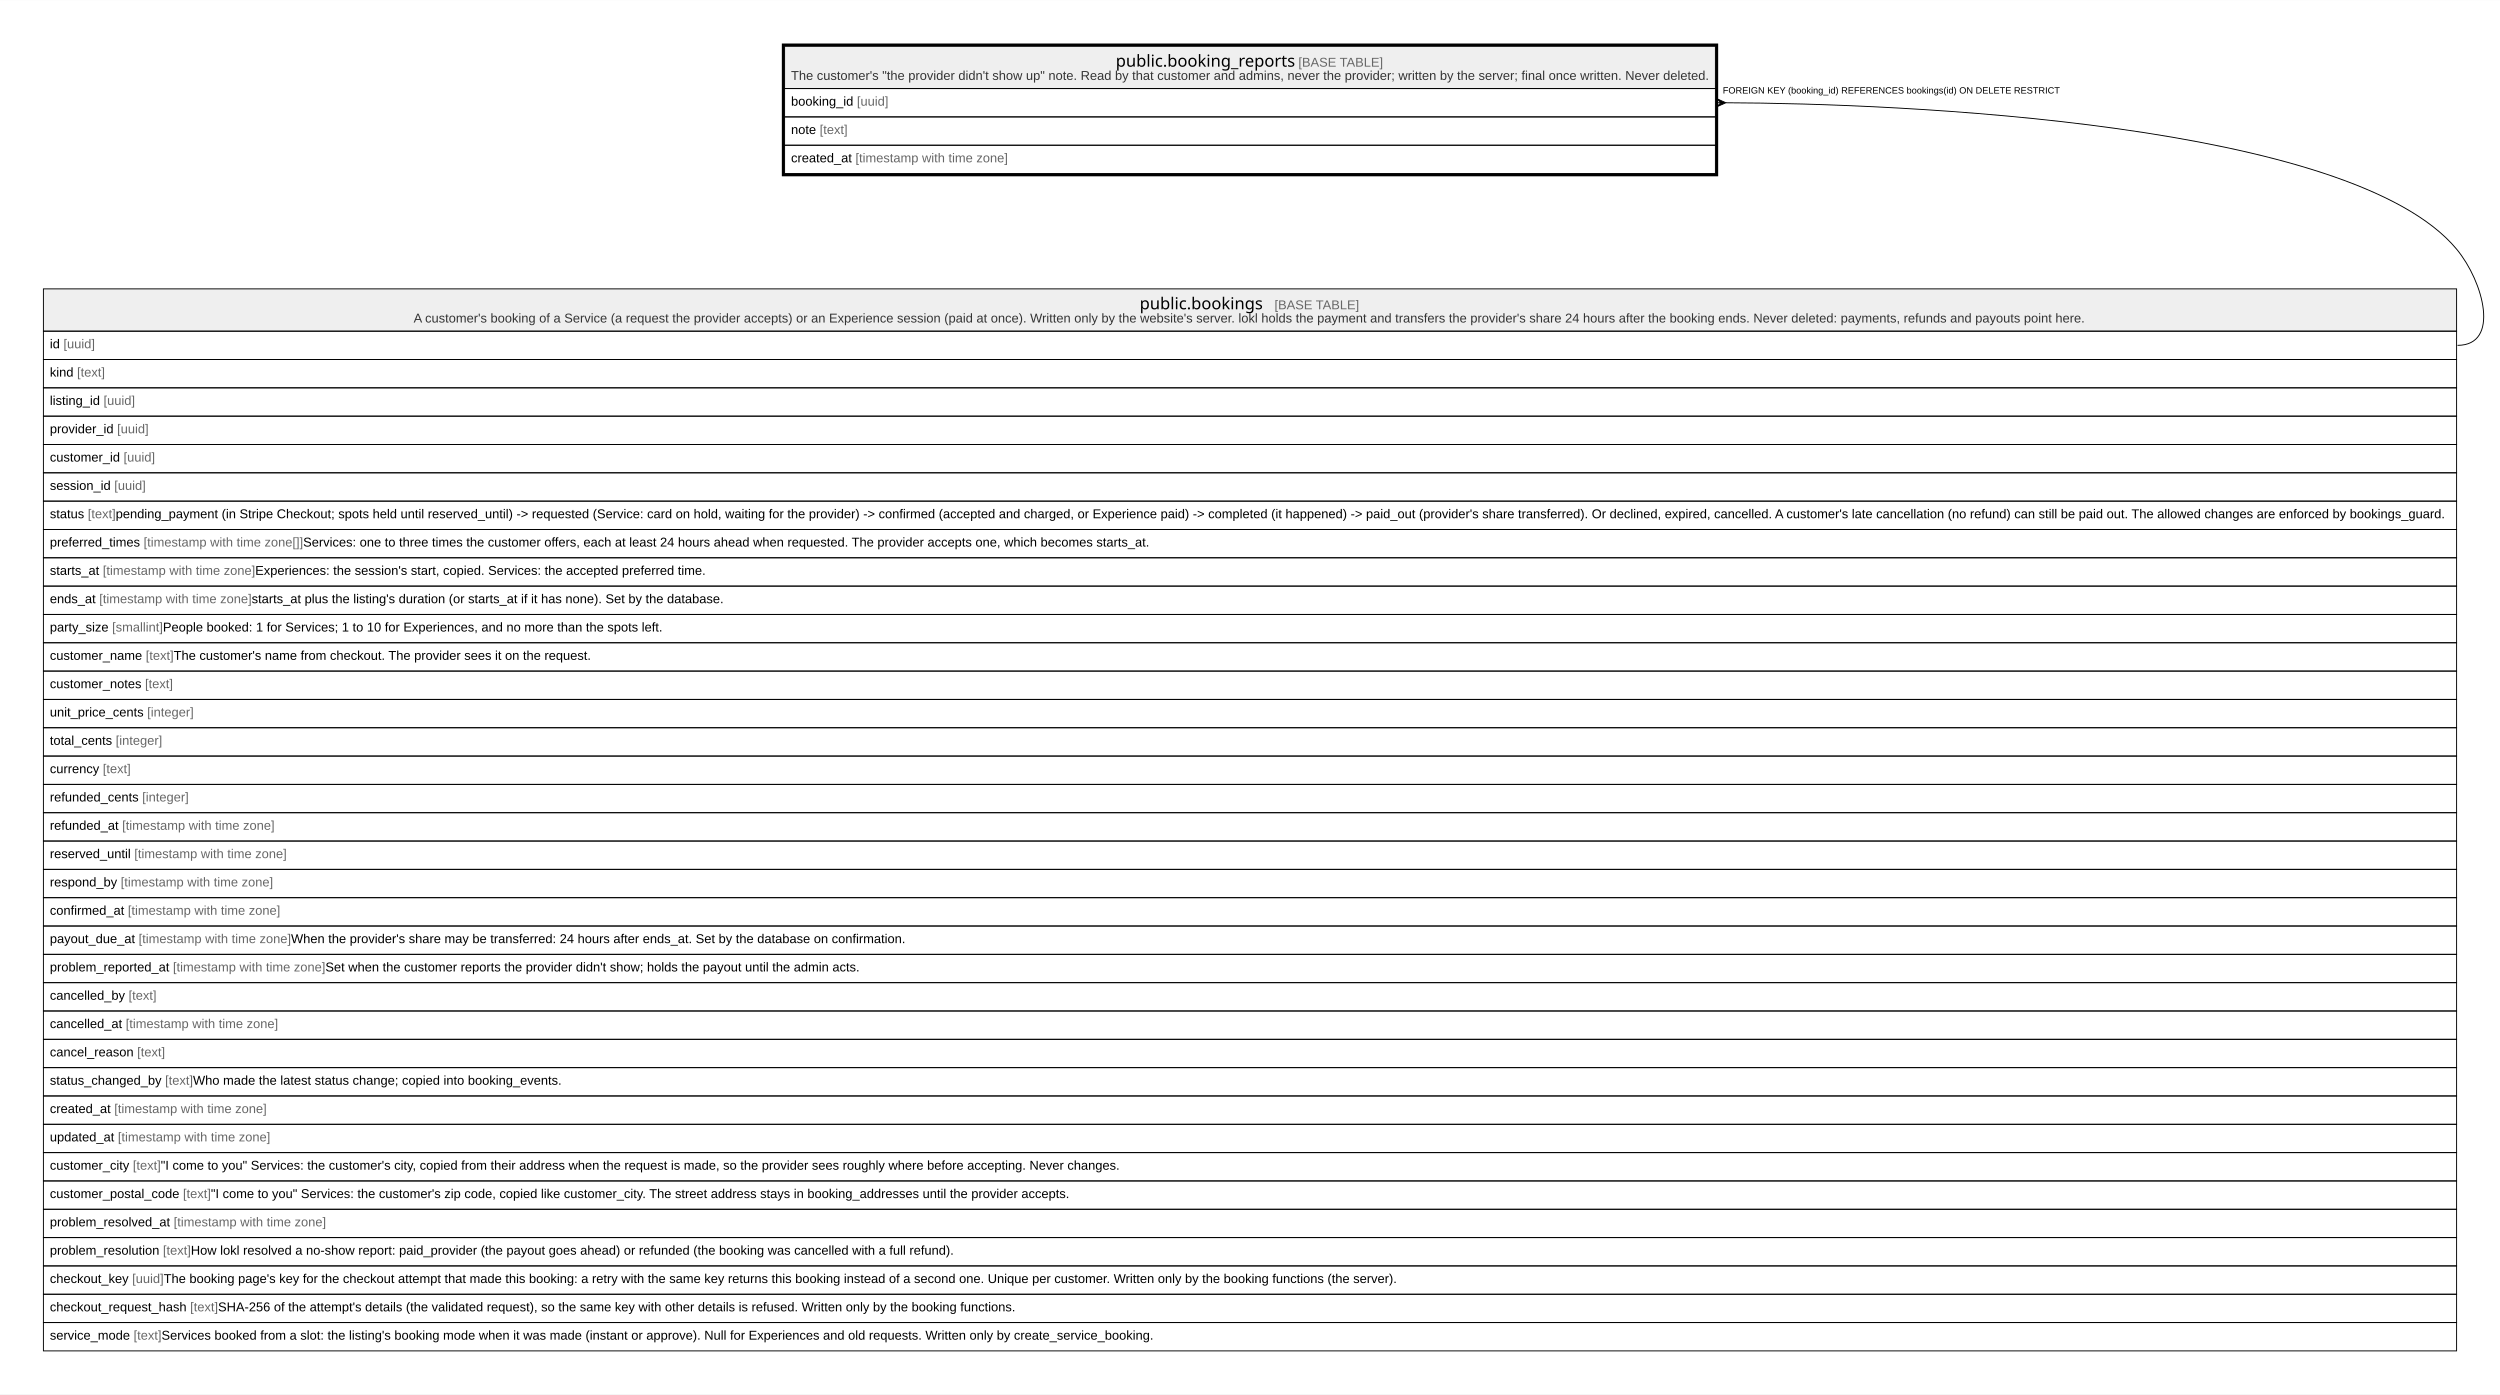
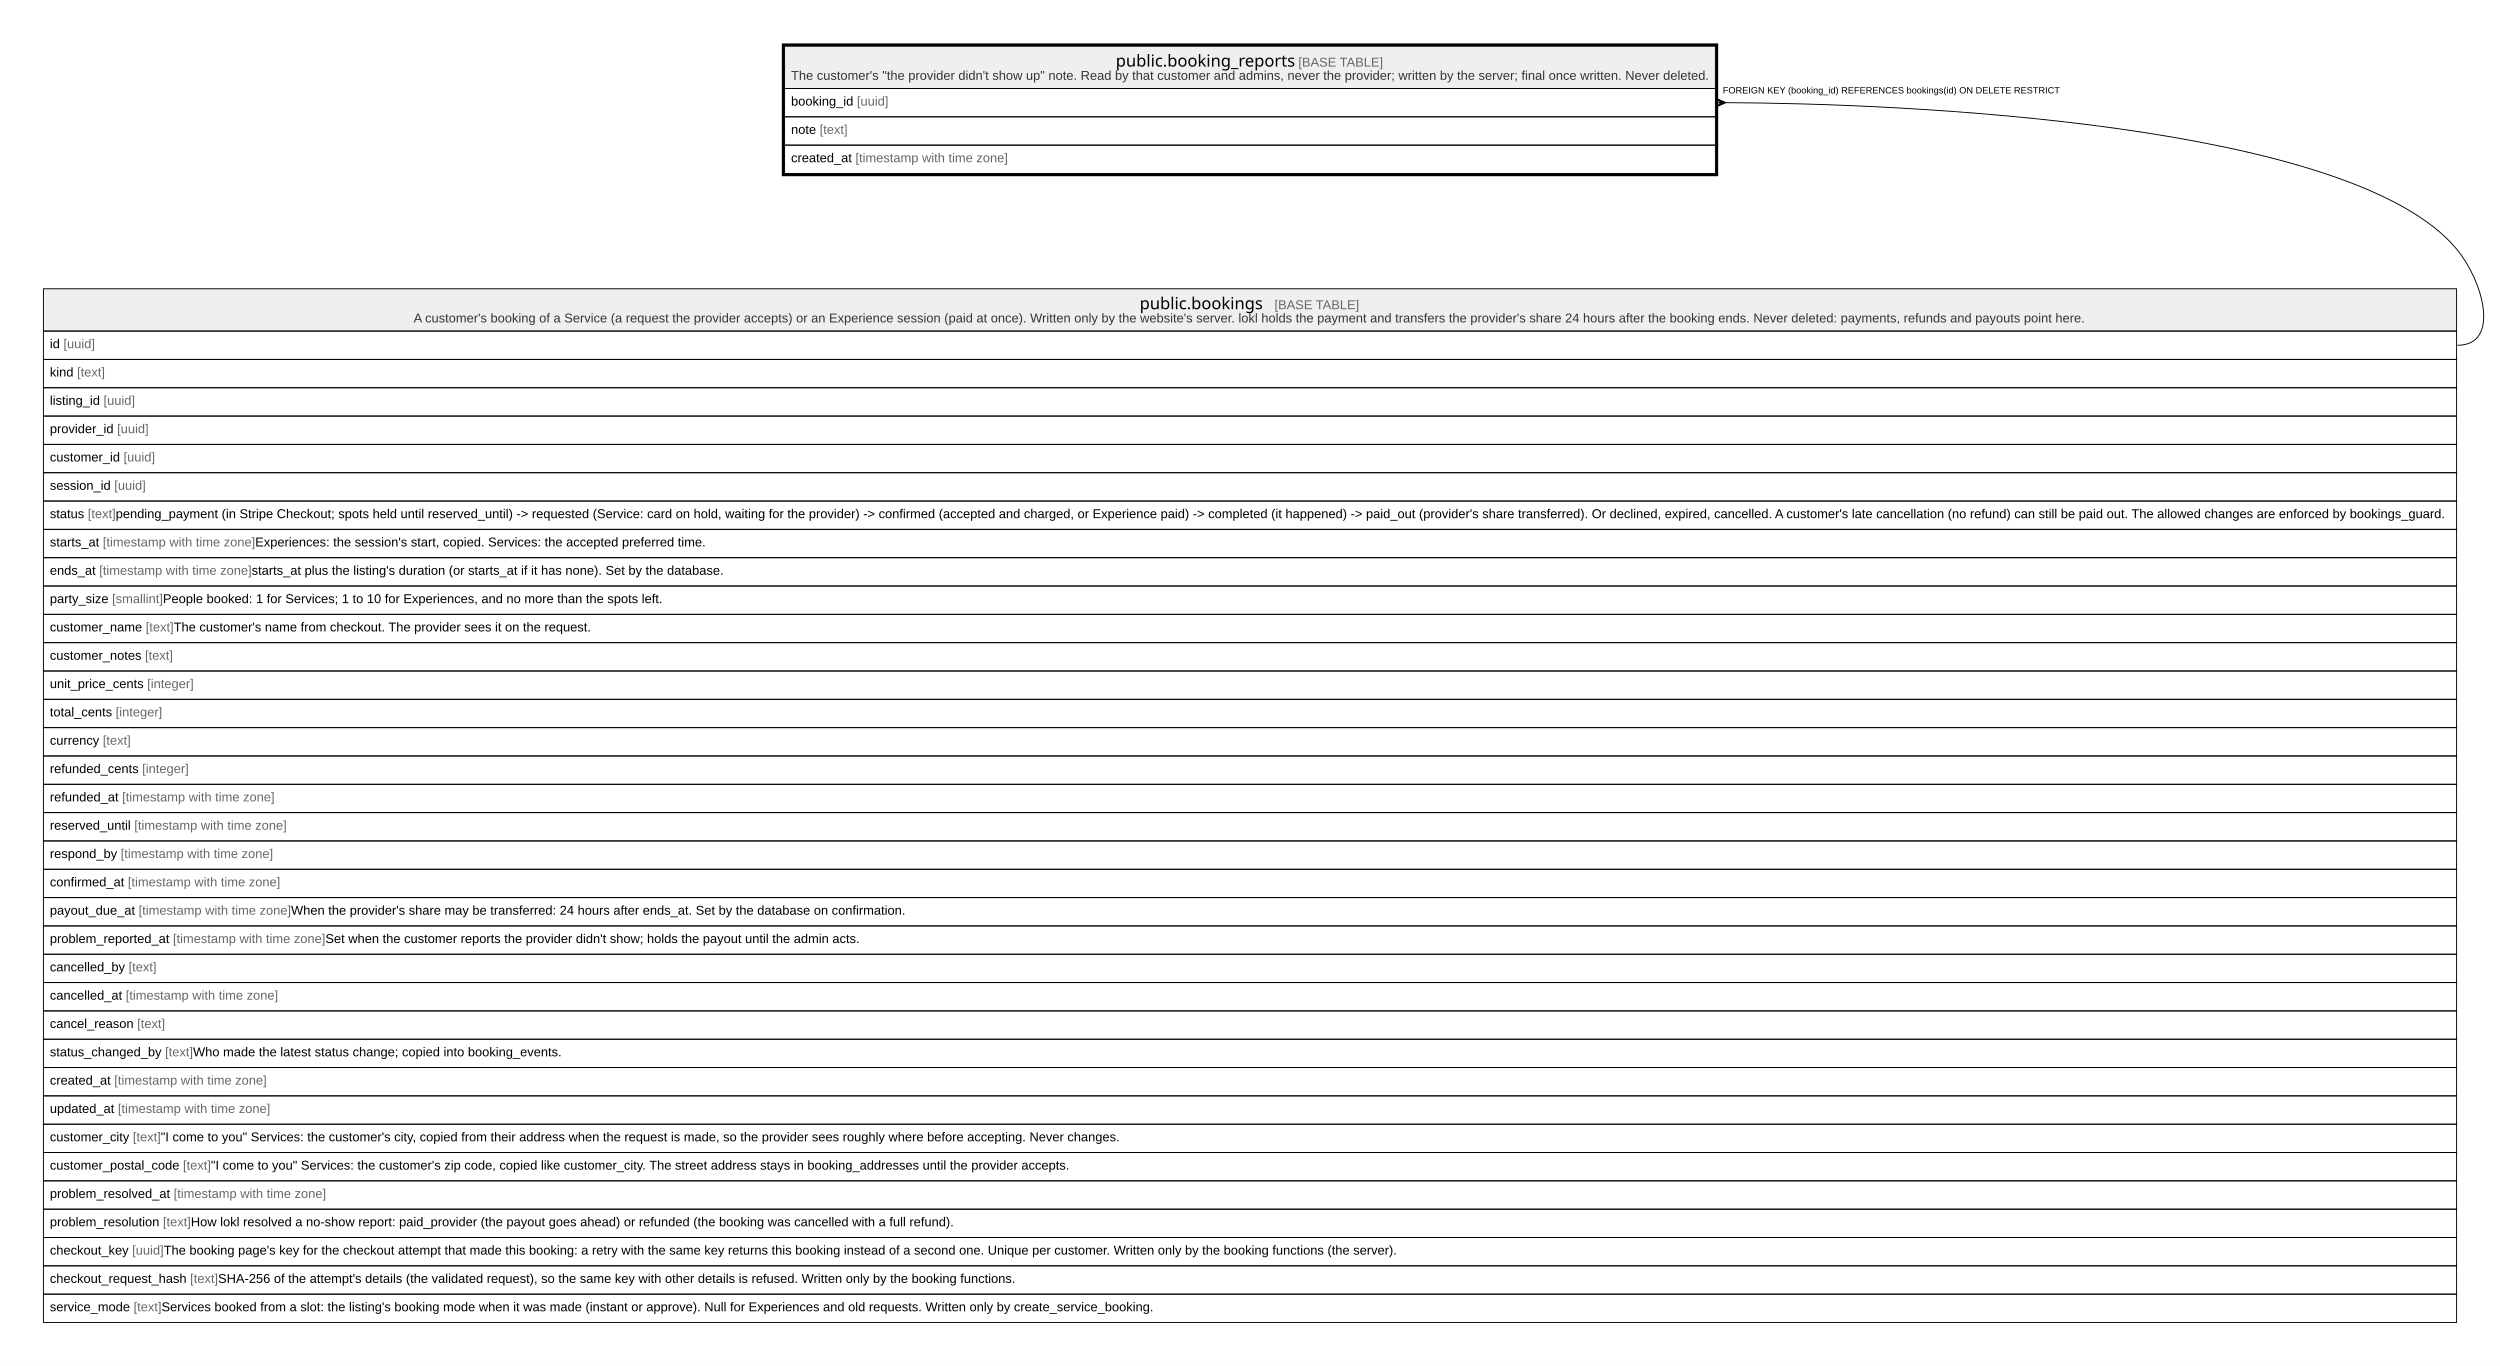
- <svg xmlns="http://www.w3.org/2000/svg" width="2718pt" height="1516pt" viewBox="0.00 0.00 2718.41 1516.00">
-   <g id="graph0" class="graph" transform="scale(1 1) rotate(0) translate(4 1512)">
-     <polygon fill="white" stroke="none" points="-4,4 -4,-1512 2714.41,-1512 2714.41,4 -4,4" />
+ <svg xmlns="http://www.w3.org/2000/svg" width="2718pt" height="1485pt" viewBox="0.00 0.00 2718.41 1485.20">
+   <g id="graph0" class="graph" transform="scale(1 1) rotate(0) translate(4 1481.2)">
+     <polygon fill="white" stroke="none" points="-4,4 -4,-1481.2 2714.41,-1481.2 2714.41,4 -4,4" />
    <g id="node1" class="node">
-       <polygon fill="#efefef" stroke="none" points="849.14,-1415.8 849.14,-1461.8 1861.27,-1461.8 1861.27,-1415.8 849.14,-1415.8" />
-       <polygon fill="none" stroke="black" points="849.14,-1415.8 849.14,-1461.8 1861.27,-1461.8 1861.27,-1415.8 849.14,-1415.8" />
-       <text text-anchor="start" x="1209.22" y="-1439.6" font-family="Arial Bold" font-size="18.00">public.booking_reports</text>
-       <text text-anchor="start" x="1376.7" y="-1439.6" font-family="Arial" font-size="14.00">    </text>
-       <text text-anchor="start" x="1407.81" y="-1439.6" font-family="Arial" font-size="14.00" fill="#666666">[BASE TABLE]</text>
-       <text text-anchor="start" x="856.14" y="-1425.2" font-family="Arial" font-size="14.00" fill="#333333">The customer's "the provider didn't show up" note. Read by that customer and admins, never the provider; written by the server; final once written. Never deleted.</text>
-       <polygon fill="none" stroke="black" points="849.14,-1385 849.14,-1415.8 1861.27,-1415.8 1861.27,-1385 849.14,-1385" />
-       <text text-anchor="start" x="856.14" y="-1397.2" font-family="Arial" font-size="14.00">booking_id </text>
-       <text text-anchor="start" x="927.76" y="-1397.2" font-family="Arial" font-size="14.00" fill="#666666">[uuid]</text>
+       <polygon fill="#efefef" stroke="none" points="849.14,-1385 849.14,-1431 1861.27,-1431 1861.27,-1385 849.14,-1385" />
+       <polygon fill="none" stroke="black" points="849.14,-1385 849.14,-1431 1861.27,-1431 1861.27,-1385 849.14,-1385" />
+       <text text-anchor="start" x="1209.22" y="-1408.8" font-family="Arial Bold" font-size="18.00">public.booking_reports</text>
+       <text text-anchor="start" x="1376.7" y="-1408.8" font-family="Arial" font-size="14.00">    </text>
+       <text text-anchor="start" x="1407.81" y="-1408.8" font-family="Arial" font-size="14.00" fill="#666666">[BASE TABLE]</text>
+       <text text-anchor="start" x="856.14" y="-1394.4" font-family="Arial" font-size="14.00" fill="#333333">The customer's "the provider didn't show up" note. Read by that customer and admins, never the provider; written by the server; final once written. Never deleted.</text>
      <polygon fill="none" stroke="black" points="849.14,-1354.2 849.14,-1385 1861.27,-1385 1861.27,-1354.2 849.14,-1354.2" />
-       <text text-anchor="start" x="856.14" y="-1366.4" font-family="Arial" font-size="14.00">note </text>
-       <text text-anchor="start" x="887.28" y="-1366.4" font-family="Arial" font-size="14.00" fill="#666666">[text]</text>
+       <text text-anchor="start" x="856.14" y="-1366.4" font-family="Arial" font-size="14.00">booking_id </text>
+       <text text-anchor="start" x="927.76" y="-1366.4" font-family="Arial" font-size="14.00" fill="#666666">[uuid]</text>
      <polygon fill="none" stroke="black" points="849.14,-1323.4 849.14,-1354.2 1861.27,-1354.2 1861.27,-1323.4 849.14,-1323.4" />
-       <text text-anchor="start" x="856.14" y="-1335.6" font-family="Arial" font-size="14.00">created_at </text>
-       <text text-anchor="start" x="926.19" y="-1335.6" font-family="Arial" font-size="14.00" fill="#666666">[timestamp with time zone]</text>
-       <polygon fill="none" stroke="black" stroke-width="3" points="847.64,-1321.9 847.64,-1463.3 1862.77,-1463.3 1862.77,-1321.9 847.64,-1321.9" />
+       <text text-anchor="start" x="856.14" y="-1335.6" font-family="Arial" font-size="14.00">note </text>
+       <text text-anchor="start" x="887.28" y="-1335.6" font-family="Arial" font-size="14.00" fill="#666666">[text]</text>
+       <polygon fill="none" stroke="black" points="849.14,-1292.6 849.14,-1323.4 1861.27,-1323.4 1861.27,-1292.6 849.14,-1292.6" />
+       <text text-anchor="start" x="856.14" y="-1304.8" font-family="Arial" font-size="14.00">created_at </text>
+       <text text-anchor="start" x="926.19" y="-1304.8" font-family="Arial" font-size="14.00" fill="#666666">[timestamp with time zone]</text>
+       <polygon fill="none" stroke="black" stroke-width="3" points="847.64,-1291.1 847.64,-1432.5 1862.77,-1432.5 1862.77,-1291.1 847.64,-1291.1" />
    </g>
    <g id="node2" class="node">
-       <polygon fill="#efefef" stroke="none" points="43.2,-1152 43.2,-1198 2667.21,-1198 2667.21,-1152 43.2,-1152" />
-       <polygon fill="none" stroke="black" points="43.2,-1152 43.2,-1198 2667.21,-1198 2667.21,-1152 43.2,-1152" />
-       <text text-anchor="start" x="1235.21" y="-1175.8" font-family="Arial Bold" font-size="18.00">public.bookings</text>
-       <text text-anchor="start" x="1350.71" y="-1175.8" font-family="Arial" font-size="14.00">    </text>
-       <text text-anchor="start" x="1381.83" y="-1175.8" font-family="Arial" font-size="14.00" fill="#666666">[BASE TABLE]</text>
-       <text text-anchor="start" x="445.76" y="-1161.4" font-family="Arial" font-size="14.00" fill="#333333">A customer's booking of a Service (a request the provider accepts) or an Experience session (paid at once). Written only by the website's server. lokl holds the payment and transfers the provider's share 24 hours after the booking ends. Never deleted: payments, refunds and payouts point here.</text>
-       <polygon fill="none" stroke="black" points="43.2,-1121.2 43.2,-1152 2667.21,-1152 2667.21,-1121.2 43.2,-1121.2" />
-       <text text-anchor="start" x="50.2" y="-1133.4" font-family="Arial" font-size="14.00">id </text>
-       <text text-anchor="start" x="64.99" y="-1133.4" font-family="Arial" font-size="14.00" fill="#666666">[uuid]</text>
+       <polygon fill="#efefef" stroke="none" points="43.2,-1121.2 43.2,-1167.2 2667.21,-1167.2 2667.21,-1121.2 43.2,-1121.2" />
+       <polygon fill="none" stroke="black" points="43.2,-1121.2 43.2,-1167.2 2667.21,-1167.2 2667.21,-1121.2 43.2,-1121.2" />
+       <text text-anchor="start" x="1235.21" y="-1145" font-family="Arial Bold" font-size="18.00">public.bookings</text>
+       <text text-anchor="start" x="1350.71" y="-1145" font-family="Arial" font-size="14.00">    </text>
+       <text text-anchor="start" x="1381.83" y="-1145" font-family="Arial" font-size="14.00" fill="#666666">[BASE TABLE]</text>
+       <text text-anchor="start" x="445.76" y="-1130.6" font-family="Arial" font-size="14.00" fill="#333333">A customer's booking of a Service (a request the provider accepts) or an Experience session (paid at once). Written only by the website's server. lokl holds the payment and transfers the provider's share 24 hours after the booking ends. Never deleted: payments, refunds and payouts point here.</text>
      <polygon fill="none" stroke="black" points="43.2,-1090.4 43.2,-1121.2 2667.21,-1121.2 2667.21,-1090.4 43.2,-1090.4" />
-       <text text-anchor="start" x="50.2" y="-1102.6" font-family="Arial" font-size="14.00">kind </text>
-       <text text-anchor="start" x="79.77" y="-1102.6" font-family="Arial" font-size="14.00" fill="#666666">[text]</text>
+       <text text-anchor="start" x="50.2" y="-1102.6" font-family="Arial" font-size="14.00">id </text>
+       <text text-anchor="start" x="64.99" y="-1102.6" font-family="Arial" font-size="14.00" fill="#666666">[uuid]</text>
      <polygon fill="none" stroke="black" points="43.2,-1059.6 43.2,-1090.4 2667.21,-1090.4 2667.21,-1059.6 43.2,-1059.6" />
-       <text text-anchor="start" x="50.2" y="-1071.8" font-family="Arial" font-size="14.00">listing_id </text>
-       <text text-anchor="start" x="108.57" y="-1071.8" font-family="Arial" font-size="14.00" fill="#666666">[uuid]</text>
+       <text text-anchor="start" x="50.2" y="-1071.8" font-family="Arial" font-size="14.00">kind </text>
+       <text text-anchor="start" x="79.77" y="-1071.8" font-family="Arial" font-size="14.00" fill="#666666">[text]</text>
      <polygon fill="none" stroke="black" points="43.2,-1028.8 43.2,-1059.6 2667.21,-1059.6 2667.21,-1028.8 43.2,-1028.8" />
-       <text text-anchor="start" x="50.2" y="-1041" font-family="Arial" font-size="14.00">provider_id </text>
-       <text text-anchor="start" x="123.35" y="-1041" font-family="Arial" font-size="14.00" fill="#666666">[uuid]</text>
+       <text text-anchor="start" x="50.2" y="-1041" font-family="Arial" font-size="14.00">listing_id </text>
+       <text text-anchor="start" x="108.57" y="-1041" font-family="Arial" font-size="14.00" fill="#666666">[uuid]</text>
      <polygon fill="none" stroke="black" points="43.2,-998 43.2,-1028.8 2667.21,-1028.8 2667.21,-998 43.2,-998" />
-       <text text-anchor="start" x="50.2" y="-1010.2" font-family="Arial" font-size="14.00">customer_id </text>
-       <text text-anchor="start" x="130.34" y="-1010.2" font-family="Arial" font-size="14.00" fill="#666666">[uuid]</text>
+       <text text-anchor="start" x="50.2" y="-1010.2" font-family="Arial" font-size="14.00">provider_id </text>
+       <text text-anchor="start" x="123.35" y="-1010.2" font-family="Arial" font-size="14.00" fill="#666666">[uuid]</text>
      <polygon fill="none" stroke="black" points="43.2,-967.2 43.2,-998 2667.21,-998 2667.21,-967.2 43.2,-967.2" />
-       <text text-anchor="start" x="50.2" y="-979.4" font-family="Arial" font-size="14.00">session_id </text>
-       <text text-anchor="start" x="120.24" y="-979.4" font-family="Arial" font-size="14.00" fill="#666666">[uuid]</text>
+       <text text-anchor="start" x="50.2" y="-979.4" font-family="Arial" font-size="14.00">customer_id </text>
+       <text text-anchor="start" x="130.34" y="-979.4" font-family="Arial" font-size="14.00" fill="#666666">[uuid]</text>
      <polygon fill="none" stroke="black" points="43.2,-936.4 43.2,-967.2 2667.21,-967.2 2667.21,-936.4 43.2,-936.4" />
-       <text text-anchor="start" x="50.2" y="-948.6" font-family="Arial" font-size="14.00">status </text>
-       <text text-anchor="start" x="91.44" y="-948.6" font-family="Arial" font-size="14.00" fill="#666666">[text]</text>
-       <text text-anchor="start" x="121.79" y="-948.6" font-family="Arial" font-size="14.00"> pending_payment (in Stripe Checkout; spots held until reserved_until) -&gt; requested (Service: card on hold, waiting for the provider) -&gt; confirmed (accepted and charged, or Experience paid) -&gt; completed (it happened) -&gt; paid_out (provider's share transferred). Or declined, expired, cancelled. A customer's late cancellation (no refund) can still be paid out. The allowed changes are enforced by bookings_guard.</text>
+       <text text-anchor="start" x="50.2" y="-948.6" font-family="Arial" font-size="14.00">session_id </text>
+       <text text-anchor="start" x="120.24" y="-948.6" font-family="Arial" font-size="14.00" fill="#666666">[uuid]</text>
      <polygon fill="none" stroke="black" points="43.2,-905.6 43.2,-936.4 2667.21,-936.4 2667.21,-905.6 43.2,-905.6" />
-       <text text-anchor="start" x="50.2" y="-917.8" font-family="Arial" font-size="14.00">preferred_times </text>
-       <text text-anchor="start" x="152.13" y="-917.8" font-family="Arial" font-size="14.00" fill="#666666">[timestamp with time zone[]]</text>
-       <text text-anchor="start" x="325.63" y="-917.8" font-family="Arial" font-size="14.00"> Services: one to three times the customer offers, each at least 24 hours ahead when requested. The provider accepts one, which becomes starts_at.</text>
+       <text text-anchor="start" x="50.2" y="-917.8" font-family="Arial" font-size="14.00">status </text>
+       <text text-anchor="start" x="91.44" y="-917.8" font-family="Arial" font-size="14.00" fill="#666666">[text]</text>
+       <text text-anchor="start" x="121.79" y="-917.8" font-family="Arial" font-size="14.00"> pending_payment (in Stripe Checkout; spots held until reserved_until) -&gt; requested (Service: card on hold, waiting for the provider) -&gt; confirmed (accepted and charged, or Experience paid) -&gt; completed (it happened) -&gt; paid_out (provider's share transferred). Or declined, expired, cancelled. A customer's late cancellation (no refund) can still be paid out. The allowed changes are enforced by bookings_guard.</text>
      <polygon fill="none" stroke="black" points="43.2,-874.8 43.2,-905.6 2667.21,-905.6 2667.21,-874.8 43.2,-874.8" />
      <text text-anchor="start" x="50.2" y="-887" font-family="Arial" font-size="14.00">starts_at </text>
      <text text-anchor="start" x="107.78" y="-887" font-family="Arial" font-size="14.00" fill="#666666">[timestamp with time zone]</text>
      <text text-anchor="start" x="273.5" y="-887" font-family="Arial" font-size="14.00"> Experiences: the session's start, copied. Services: the accepted preferred time.</text>
      <polygon fill="none" stroke="black" points="43.2,-844 43.2,-874.8 2667.21,-874.8 2667.21,-844 43.2,-844" />
      <text text-anchor="start" x="50.2" y="-856.2" font-family="Arial" font-size="14.00">ends_at </text>
      <text text-anchor="start" x="103.91" y="-856.2" font-family="Arial" font-size="14.00" fill="#666666">[timestamp with time zone]</text>
      <text text-anchor="start" x="269.63" y="-856.2" font-family="Arial" font-size="14.00"> starts_at plus the listing's duration (or starts_at if it has none). Set by the database.</text>
      <polygon fill="none" stroke="black" points="43.2,-813.2 43.2,-844 2667.21,-844 2667.21,-813.2 43.2,-813.2" />
      <text text-anchor="start" x="50.2" y="-825.4" font-family="Arial" font-size="14.00">party_size </text>
      <text text-anchor="start" x="117.9" y="-825.4" font-family="Arial" font-size="14.00" fill="#666666">[smallint]</text>
      <text text-anchor="start" x="173.13" y="-825.4" font-family="Arial" font-size="14.00"> People booked: 1 for Services; 1 to 10 for Experiences, and no more than the spots left.</text>
      <polygon fill="none" stroke="black" points="43.2,-782.4 43.2,-813.2 2667.21,-813.2 2667.21,-782.4 43.2,-782.4" />
      <text text-anchor="start" x="50.2" y="-794.6" font-family="Arial" font-size="14.00">customer_name </text>
      <text text-anchor="start" x="154.47" y="-794.6" font-family="Arial" font-size="14.00" fill="#666666">[text]</text>
      <text text-anchor="start" x="184.81" y="-794.6" font-family="Arial" font-size="14.00"> The customer's name from checkout. The provider sees it on the request.</text>
      <polygon fill="none" stroke="black" points="43.2,-751.6 43.2,-782.4 2667.21,-782.4 2667.21,-751.6 43.2,-751.6" />
      <text text-anchor="start" x="50.2" y="-763.8" font-family="Arial" font-size="14.00">customer_notes </text>
      <text text-anchor="start" x="153.7" y="-763.8" font-family="Arial" font-size="14.00" fill="#666666">[text]</text>
      <polygon fill="none" stroke="black" points="43.2,-720.8 43.2,-751.6 2667.21,-751.6 2667.21,-720.8 43.2,-720.8" />
      <text text-anchor="start" x="50.2" y="-733" font-family="Arial" font-size="14.00">unit_price_cents </text>
      <text text-anchor="start" x="156.04" y="-733" font-family="Arial" font-size="14.00" fill="#666666">[integer]</text>
      <polygon fill="none" stroke="black" points="43.2,-690 43.2,-720.8 2667.21,-720.8 2667.21,-690 43.2,-690" />
      <text text-anchor="start" x="50.2" y="-702.2" font-family="Arial" font-size="14.00">total_cents </text>
      <text text-anchor="start" x="121.8" y="-702.2" font-family="Arial" font-size="14.00" fill="#666666">[integer]</text>
      <polygon fill="none" stroke="black" points="43.2,-659.2 43.2,-690 2667.21,-690 2667.21,-659.2 43.2,-659.2" />
      <text text-anchor="start" x="50.2" y="-671.4" font-family="Arial" font-size="14.00">currency </text>
      <text text-anchor="start" x="107.77" y="-671.4" font-family="Arial" font-size="14.00" fill="#666666">[text]</text>
      <polygon fill="none" stroke="black" points="43.2,-628.4 43.2,-659.2 2667.21,-659.2 2667.21,-628.4 43.2,-628.4" />
      <text text-anchor="start" x="50.2" y="-640.6" font-family="Arial" font-size="14.00">refunded_cents </text>
      <text text-anchor="start" x="150.61" y="-640.6" font-family="Arial" font-size="14.00" fill="#666666">[integer]</text>
      <polygon fill="none" stroke="black" points="43.2,-597.6 43.2,-628.4 2667.21,-628.4 2667.21,-597.6 43.2,-597.6" />
      <text text-anchor="start" x="50.2" y="-609.8" font-family="Arial" font-size="14.00">refunded_at </text>
      <text text-anchor="start" x="128.82" y="-609.8" font-family="Arial" font-size="14.00" fill="#666666">[timestamp with time zone]</text>
      <polygon fill="none" stroke="black" points="43.2,-566.8 43.2,-597.6 2667.21,-597.6 2667.21,-566.8 43.2,-566.8" />
      <text text-anchor="start" x="50.2" y="-579" font-family="Arial" font-size="14.00">reserved_until </text>
      <text text-anchor="start" x="142.03" y="-579" font-family="Arial" font-size="14.00" fill="#666666">[timestamp with time zone]</text>
      <polygon fill="none" stroke="black" points="43.2,-536 43.2,-566.8 2667.21,-566.8 2667.21,-536 43.2,-536" />
      <text text-anchor="start" x="50.2" y="-548.2" font-family="Arial" font-size="14.00">respond_by </text>
      <text text-anchor="start" x="127.25" y="-548.2" font-family="Arial" font-size="14.00" fill="#666666">[timestamp with time zone]</text>
      <polygon fill="none" stroke="black" points="43.2,-505.2 43.2,-536 2667.21,-536 2667.21,-505.2 43.2,-505.2" />
      <text text-anchor="start" x="50.2" y="-517.4" font-family="Arial" font-size="14.00">confirmed_at </text>
      <text text-anchor="start" x="135.02" y="-517.4" font-family="Arial" font-size="14.00" fill="#666666">[timestamp with time zone]</text>
      <polygon fill="none" stroke="black" points="43.2,-474.4 43.2,-505.2 2667.21,-505.2 2667.21,-474.4 43.2,-474.4" />
      <text text-anchor="start" x="50.2" y="-486.6" font-family="Arial" font-size="14.00">payout_due_at </text>
      <text text-anchor="start" x="146.73" y="-486.6" font-family="Arial" font-size="14.00" fill="#666666">[timestamp with time zone]</text>
      <text text-anchor="start" x="312.45" y="-486.6" font-family="Arial" font-size="14.00"> When the provider's share may be transferred: 24 hours after ends_at. Set by the database on confirmation.</text>
      <polygon fill="none" stroke="black" points="43.2,-443.6 43.2,-474.4 2667.21,-474.4 2667.21,-443.6 43.2,-443.6" />
      <text text-anchor="start" x="50.2" y="-455.8" font-family="Arial" font-size="14.00">problem_reported_at </text>
      <text text-anchor="start" x="184.06" y="-455.8" font-family="Arial" font-size="14.00" fill="#666666">[timestamp with time zone]</text>
      <text text-anchor="start" x="349.78" y="-455.8" font-family="Arial" font-size="14.00"> Set when the customer reports the provider didn't show; holds the payout until the admin acts.</text>
      <polygon fill="none" stroke="black" points="43.2,-412.8 43.2,-443.6 2667.21,-443.6 2667.21,-412.8 43.2,-412.8" />
      <text text-anchor="start" x="50.2" y="-425" font-family="Arial" font-size="14.00">cancelled_by </text>
      <text text-anchor="start" x="135.81" y="-425" font-family="Arial" font-size="14.00" fill="#666666">[text]</text>
      <polygon fill="none" stroke="black" points="43.2,-382 43.2,-412.8 2667.21,-412.8 2667.21,-382 43.2,-382" />
      <text text-anchor="start" x="50.2" y="-394.2" font-family="Arial" font-size="14.00">cancelled_at </text>
      <text text-anchor="start" x="132.7" y="-394.2" font-family="Arial" font-size="14.00" fill="#666666">[timestamp with time zone]</text>
      <polygon fill="none" stroke="black" points="43.2,-351.2 43.2,-382 2667.21,-382 2667.21,-351.2 43.2,-351.2" />
      <text text-anchor="start" x="50.2" y="-363.4" font-family="Arial" font-size="14.00">cancel_reason </text>
      <text text-anchor="start" x="145.15" y="-363.4" font-family="Arial" font-size="14.00" fill="#666666">[text]</text>
      <polygon fill="none" stroke="black" points="43.2,-320.4 43.2,-351.2 2667.21,-351.2 2667.21,-320.4 43.2,-320.4" />
      <text text-anchor="start" x="50.2" y="-332.6" font-family="Arial" font-size="14.00">status_changed_by </text>
      <text text-anchor="start" x="175.52" y="-332.6" font-family="Arial" font-size="14.00" fill="#666666">[text]</text>
      <text text-anchor="start" x="205.86" y="-332.6" font-family="Arial" font-size="14.00"> Who made the latest status change; copied into booking_events.</text>
      <polygon fill="none" stroke="black" points="43.2,-289.6 43.2,-320.4 2667.21,-320.4 2667.21,-289.6 43.2,-289.6" />
      <text text-anchor="start" x="50.2" y="-301.8" font-family="Arial" font-size="14.00">created_at </text>
      <text text-anchor="start" x="120.25" y="-301.8" font-family="Arial" font-size="14.00" fill="#666666">[timestamp with time zone]</text>
      <polygon fill="none" stroke="black" points="43.2,-258.8 43.2,-289.6 2667.21,-289.6 2667.21,-258.8 43.2,-258.8" />
      <text text-anchor="start" x="50.2" y="-271" font-family="Arial" font-size="14.00">updated_at </text>
      <text text-anchor="start" x="124.16" y="-271" font-family="Arial" font-size="14.00" fill="#666666">[timestamp with time zone]</text>
      <polygon fill="none" stroke="black" points="43.2,-228 43.2,-258.8 2667.21,-258.8 2667.21,-228 43.2,-228" />
      <text text-anchor="start" x="50.2" y="-240.2" font-family="Arial" font-size="14.00">customer_city </text>
      <text text-anchor="start" x="140.45" y="-240.2" font-family="Arial" font-size="14.00" fill="#666666">[text]</text>
      <text text-anchor="start" x="170.79" y="-240.2" font-family="Arial" font-size="14.00"> "I come to you" Services: the customer's city, copied from their address when the request is made, so the provider sees roughly where before accepting. Never changes.</text>
      <polygon fill="none" stroke="black" points="43.2,-197.2 43.2,-228 2667.21,-228 2667.21,-197.2 43.2,-197.2" />
      <text text-anchor="start" x="50.2" y="-209.4" font-family="Arial" font-size="14.00">customer_postal_code </text>
      <text text-anchor="start" x="194.95" y="-209.4" font-family="Arial" font-size="14.00" fill="#666666">[text]</text>
      <text text-anchor="start" x="225.3" y="-209.4" font-family="Arial" font-size="14.00"> "I come to you" Services: the customer's zip code, copied like customer_city. The street address stays in booking_addresses until the provider accepts.</text>
      <polygon fill="none" stroke="black" points="43.2,-166.4 43.2,-197.2 2667.21,-197.2 2667.21,-166.4 43.2,-166.4" />
      <text text-anchor="start" x="50.2" y="-178.6" font-family="Arial" font-size="14.00">problem_resolved_at </text>
      <text text-anchor="start" x="184.83" y="-178.6" font-family="Arial" font-size="14.00" fill="#666666">[timestamp with time zone]</text>
      <polygon fill="none" stroke="black" points="43.2,-135.6 43.2,-166.4 2667.21,-166.4 2667.21,-135.6 43.2,-135.6" />
      <text text-anchor="start" x="50.2" y="-147.8" font-family="Arial" font-size="14.00">problem_resolution </text>
      <text text-anchor="start" x="173.16" y="-147.8" font-family="Arial" font-size="14.00" fill="#666666">[text]</text>
      <text text-anchor="start" x="203.5" y="-147.8" font-family="Arial" font-size="14.00"> How lokl resolved a no-show report: paid_provider (the payout goes ahead) or refunded (the booking was cancelled with a full refund).</text>
      <polygon fill="none" stroke="black" points="43.2,-104.8 43.2,-135.6 2667.21,-135.6 2667.21,-104.8 43.2,-104.8" />
      <text text-anchor="start" x="50.2" y="-117" font-family="Arial" font-size="14.00">checkout_key </text>
      <text text-anchor="start" x="139.7" y="-117" font-family="Arial" font-size="14.00" fill="#666666">[uuid]</text>
      <text text-anchor="start" x="173.94" y="-117" font-family="Arial" font-size="14.00"> The booking page's key for the checkout attempt that made this booking: a retry with the same key returns this booking instead of a second one. Unique per customer. Written only by the booking functions (the server).</text>
      <polygon fill="none" stroke="black" points="43.2,-74 43.2,-104.8 2667.21,-104.8 2667.21,-74 43.2,-74" />
      <text text-anchor="start" x="50.2" y="-86.2" font-family="Arial" font-size="14.00">checkout_request_hash </text>
      <text text-anchor="start" x="202.75" y="-86.2" font-family="Arial" font-size="14.00" fill="#666666">[text]</text>
      <text text-anchor="start" x="233.1" y="-86.2" font-family="Arial" font-size="14.00"> SHA-256 of the attempt's details (the validated request), so the same key with other details is refused. Written only by the booking functions.</text>
      <polygon fill="none" stroke="black" points="43.2,-43.2 43.2,-74 2667.21,-74 2667.21,-43.2 43.2,-43.2" />
      <text text-anchor="start" x="50.2" y="-55.4" font-family="Arial" font-size="14.00">service_mode </text>
      <text text-anchor="start" x="141.24" y="-55.4" font-family="Arial" font-size="14.00" fill="#666666">[text]</text>
      <text text-anchor="start" x="171.59" y="-55.4" font-family="Arial" font-size="14.00"> Services booked from a slot: the listing's booking mode when it was made (instant or approve). Null for Experiences and old requests. Written only by create_service_booking.</text>
    </g>
    <g id="edge1" class="edge">
-       <path fill="none" stroke="black" d="M1872.46,-1400.38C2062.77,-1399.68 2552.89,-1379 2667.21,-1241.2 2696.89,-1205.42 2714.7,-1136.6 2668.21,-1136.6" />
-       <polygon fill="black" stroke="black" points="1872.6,-1400.38 1862.59,-1395.9 1867.27,-1400.39 1862.93,-1400.4 1862.93,-1400.4 1862.93,-1400.4 1867.27,-1400.39 1862.61,-1404.9 1872.6,-1400.38" />
-       <text text-anchor="start" x="1869.27" y="-1410.4" font-family="Arial" font-size="10.00">FOREIGN KEY (booking_id) REFERENCES bookings(id) ON DELETE RESTRICT</text>
+       <path fill="none" stroke="black" d="M1872.46,-1369.58C2062.77,-1368.88 2552.89,-1348.2 2667.21,-1210.4 2696.89,-1174.62 2714.7,-1105.8 2668.21,-1105.8" />
+       <polygon fill="black" stroke="black" points="1872.6,-1369.58 1862.59,-1365.1 1867.27,-1369.59 1862.93,-1369.6 1862.93,-1369.6 1862.93,-1369.6 1867.27,-1369.59 1862.61,-1374.1 1872.6,-1369.58" />
+       <text text-anchor="start" x="1869.27" y="-1379.6" font-family="Arial" font-size="10.00">FOREIGN KEY (booking_id) REFERENCES bookings(id) ON DELETE RESTRICT</text>
    </g>
  </g>
</svg>
